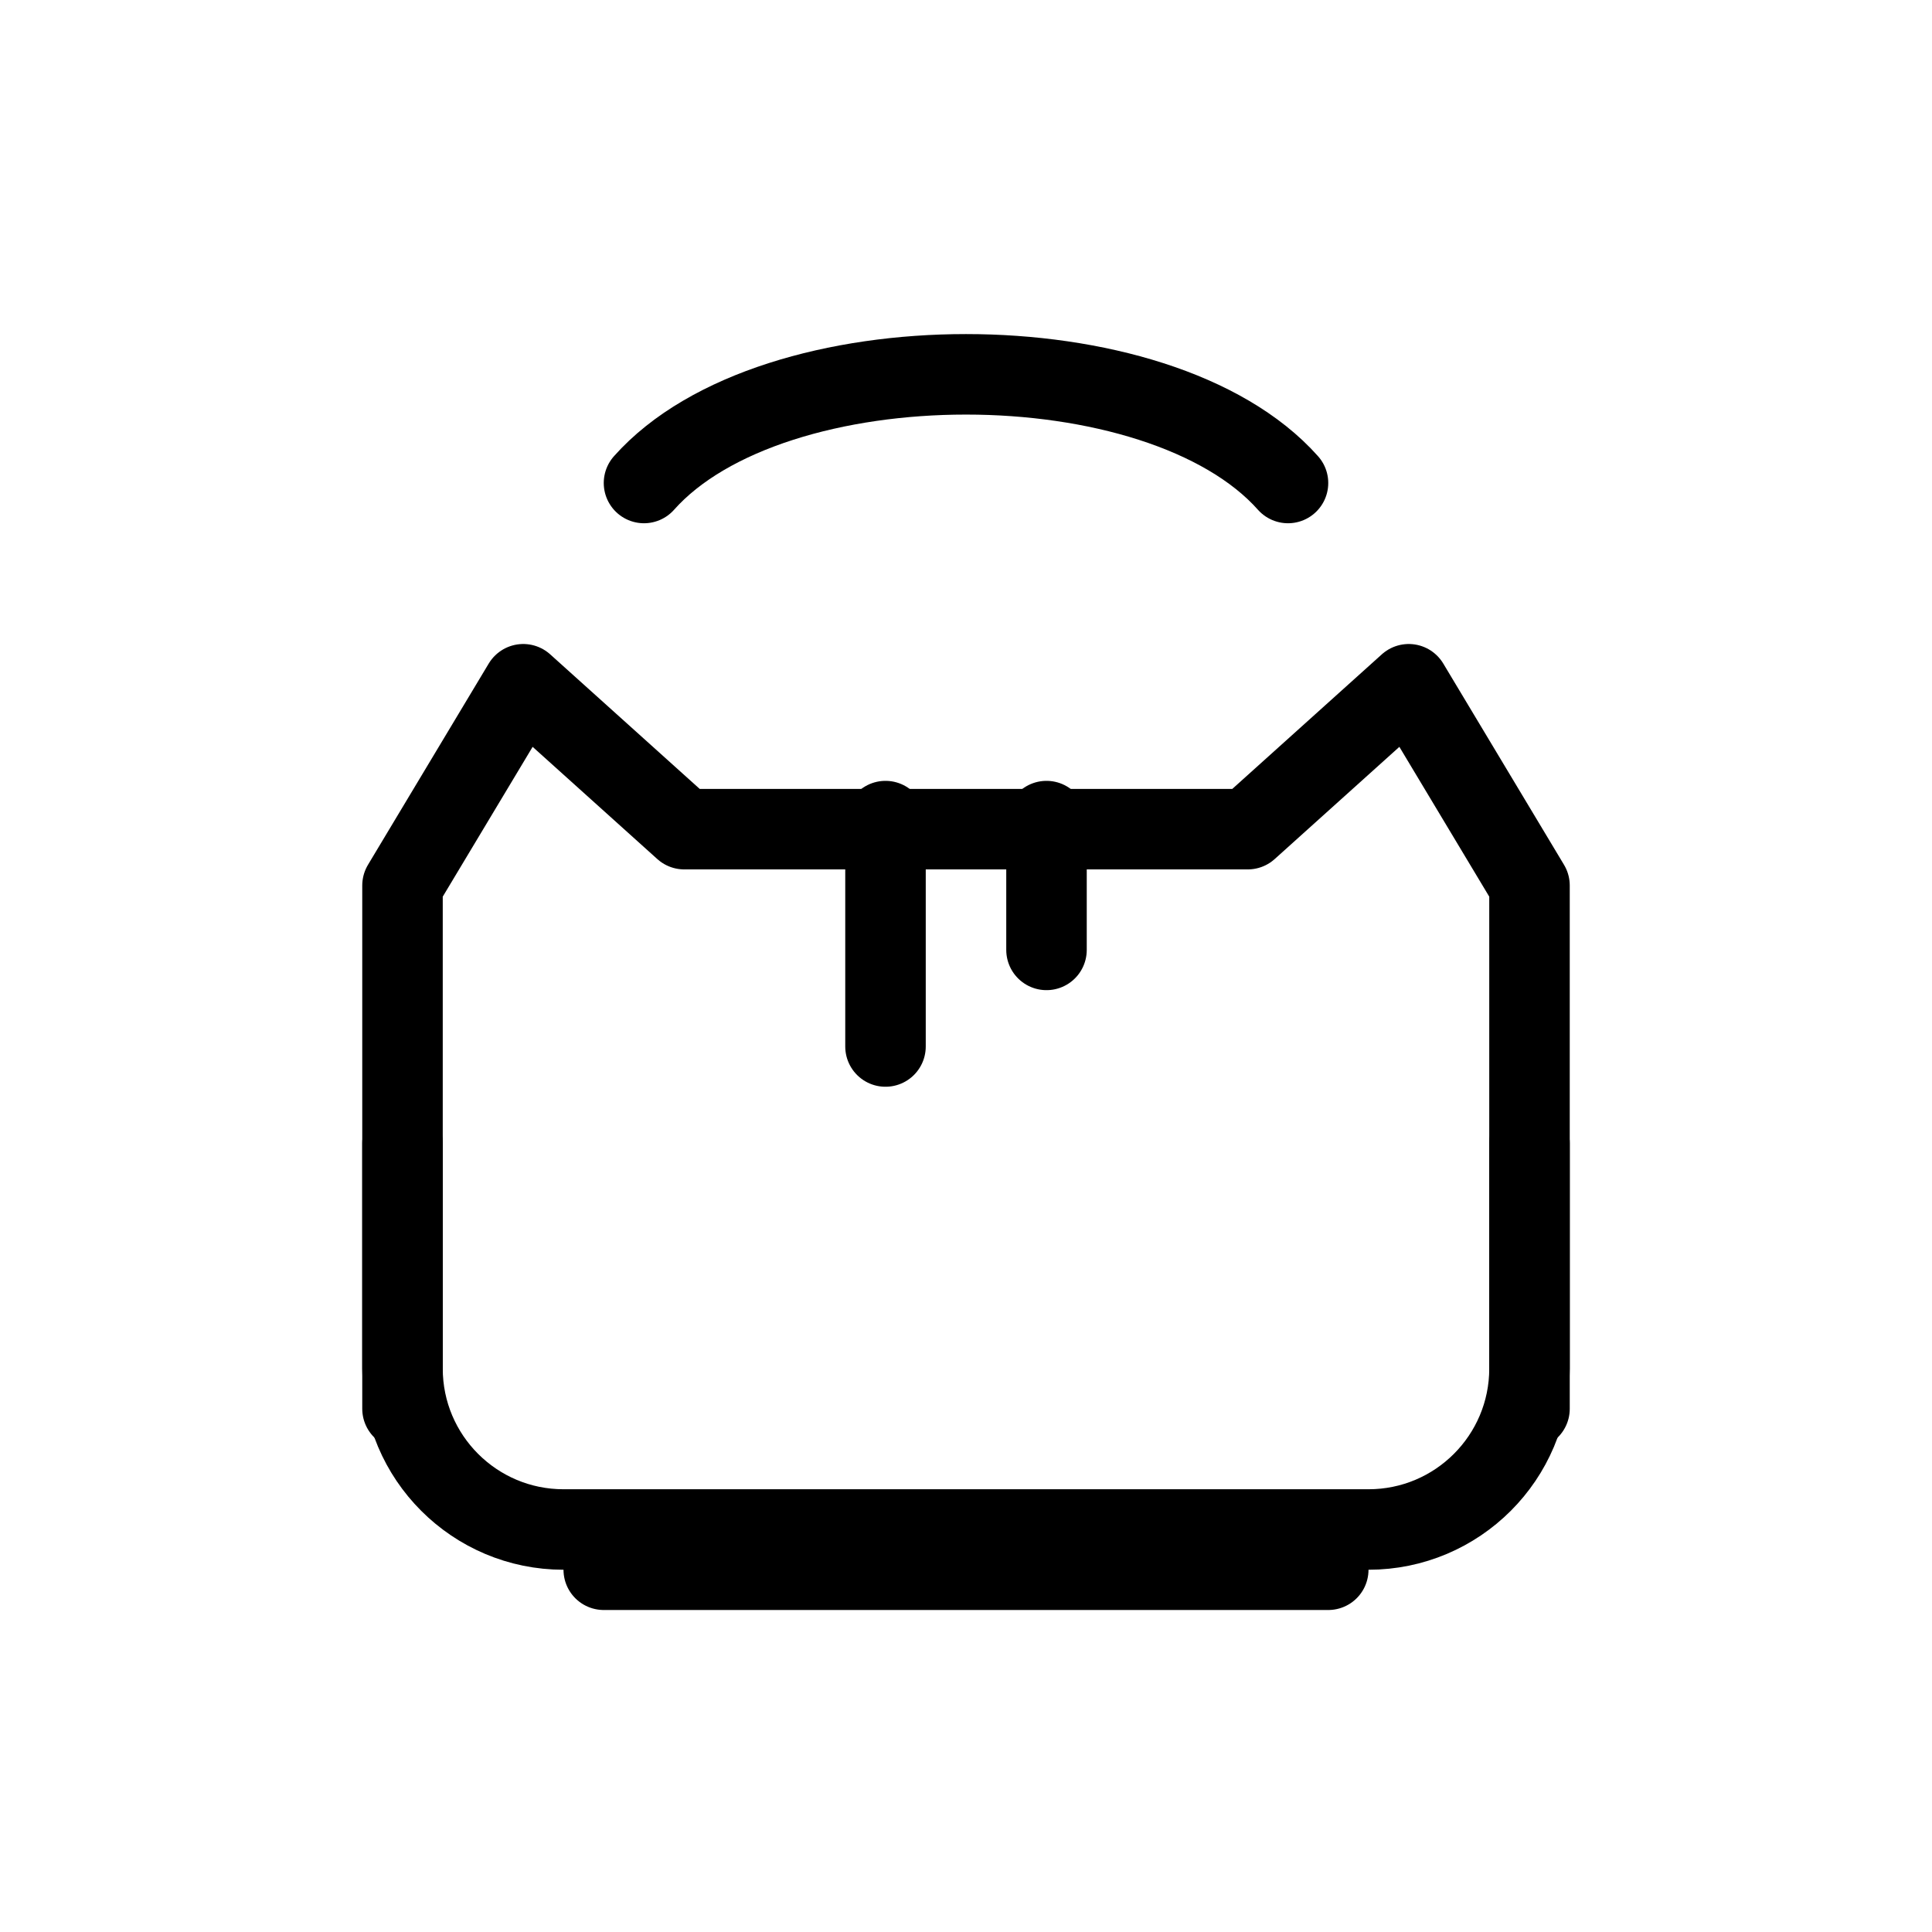
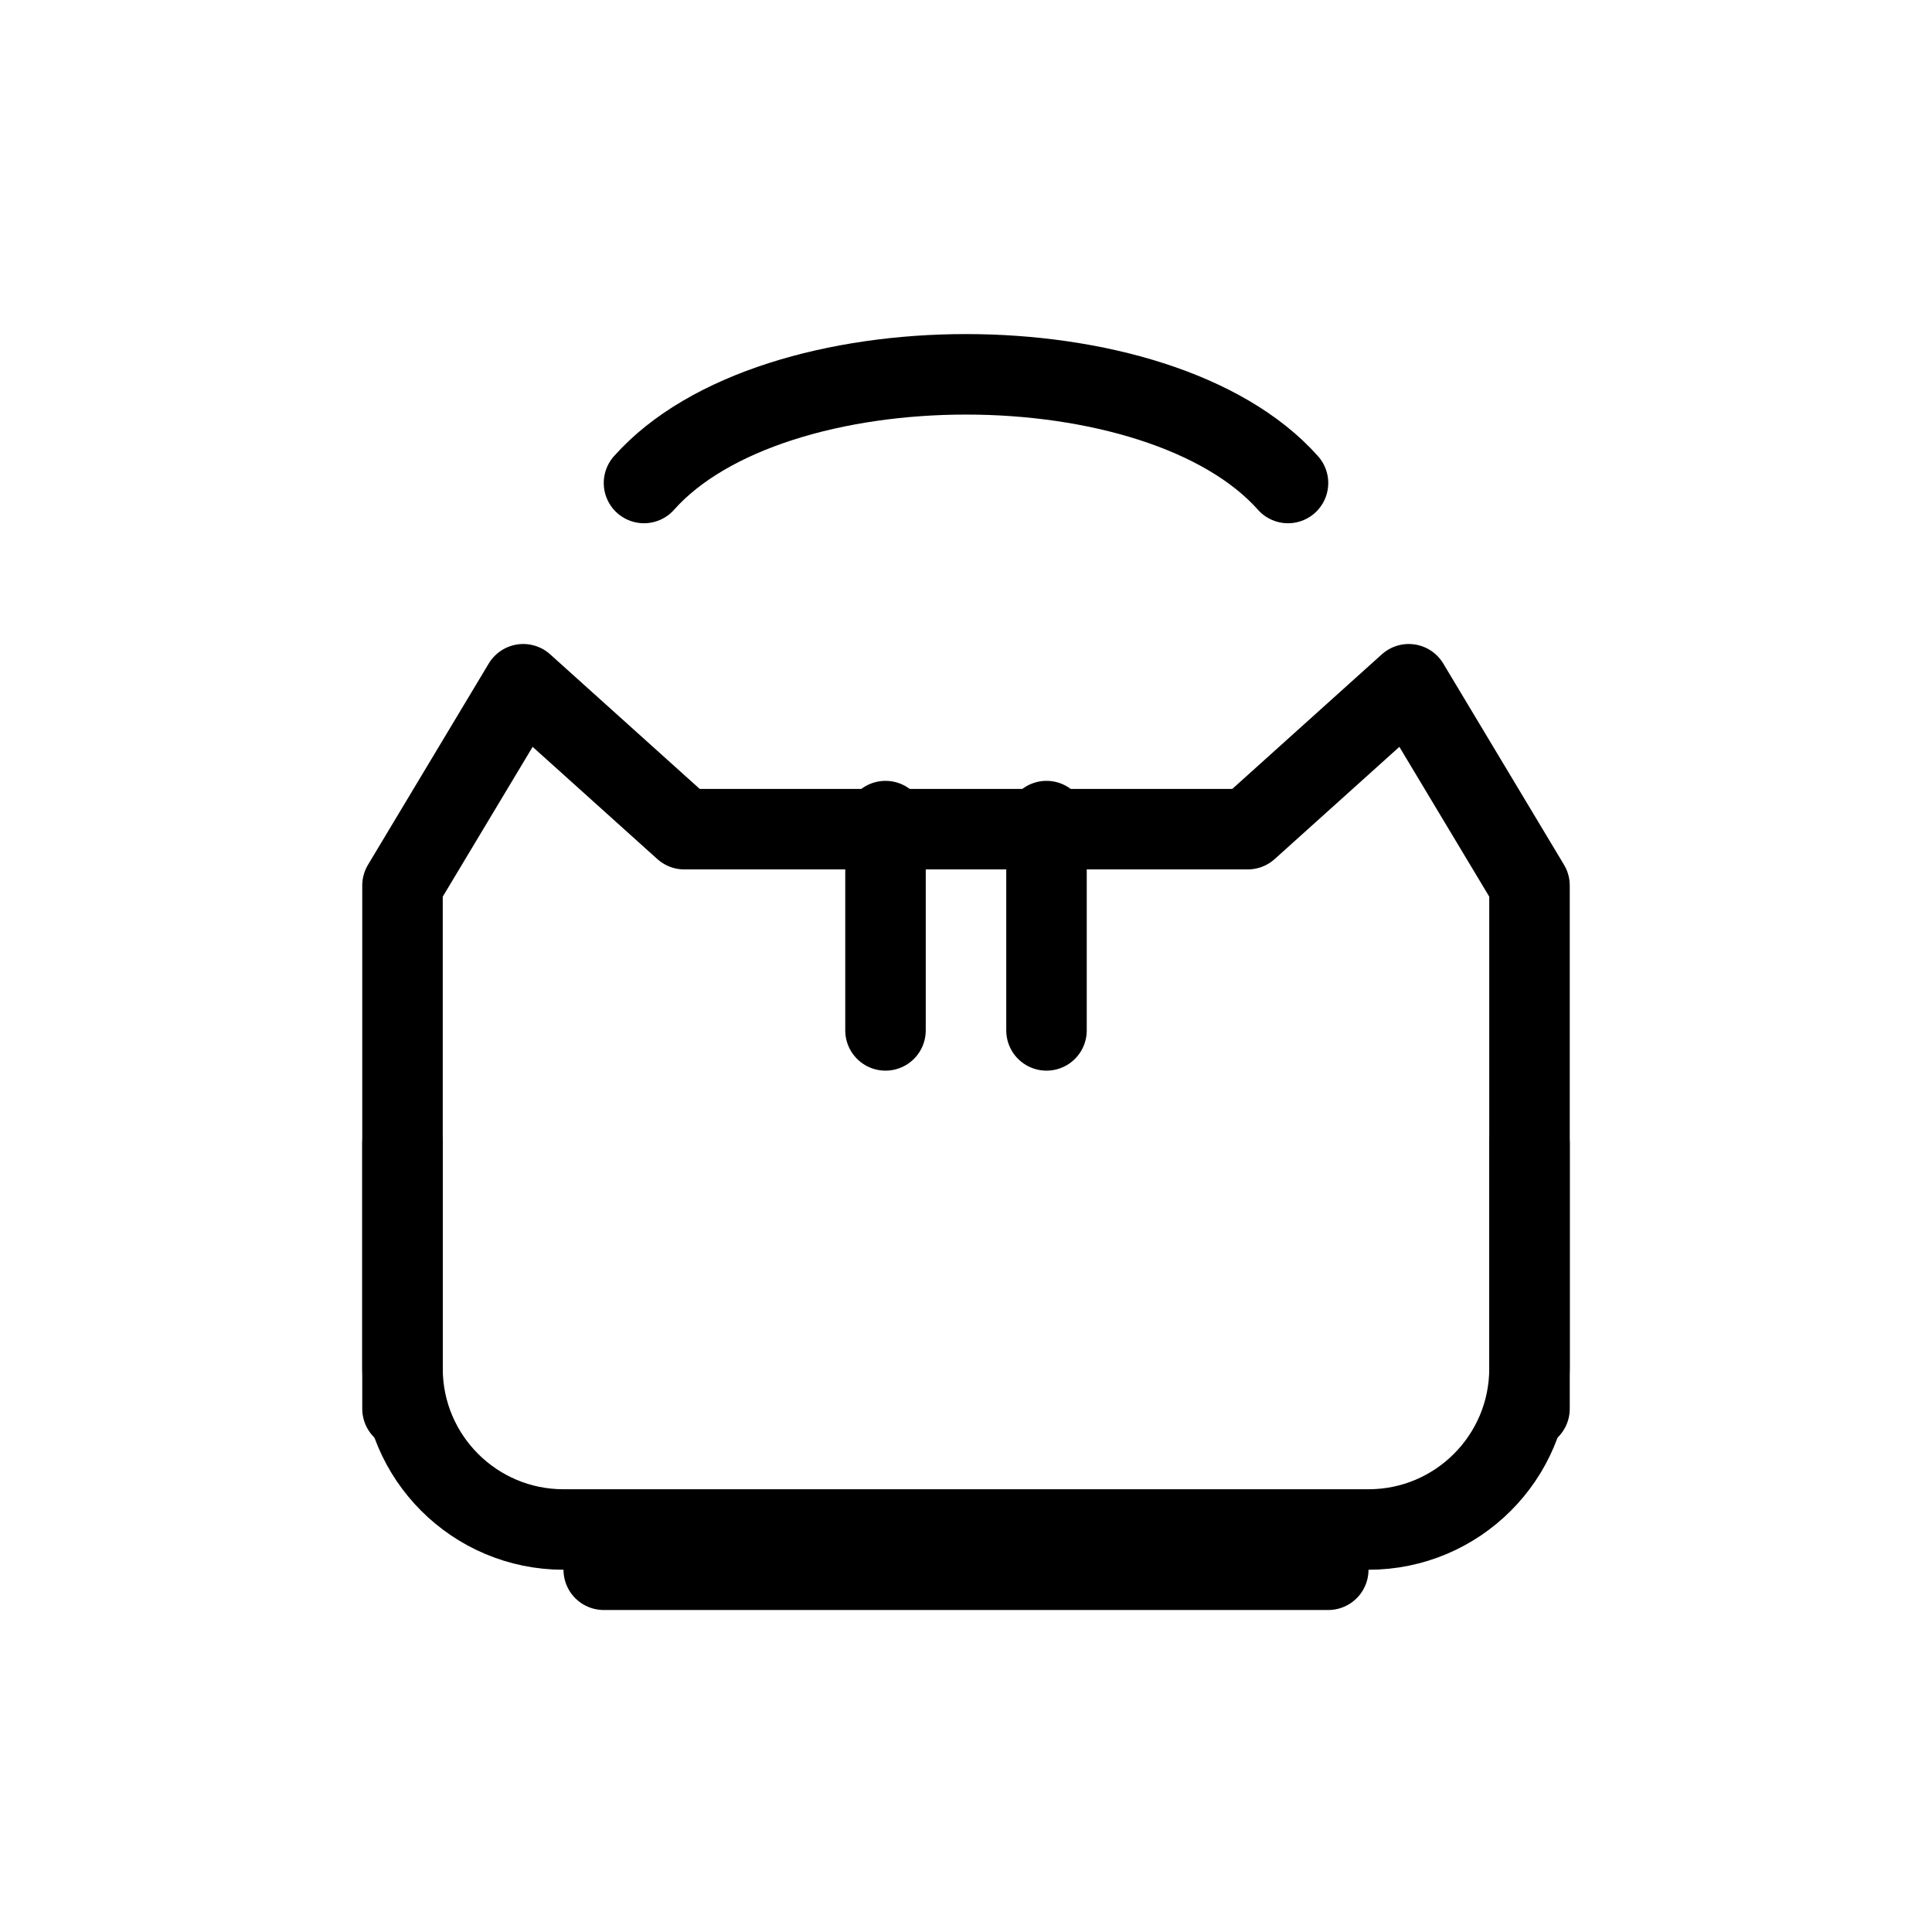
<svg xmlns="http://www.w3.org/2000/svg" viewBox="0 0 24 24" width="24" height="24" aria-hidden="true">
  <g fill="none" stroke="currentColor" stroke-width="1" stroke-linecap="round" stroke-linejoin="round">
    <path vector-effect="non-scaling-stroke" d="M8 6c1.6-1.8 6.4-1.8 8 0" />
    <path vector-effect="non-scaling-stroke" d="M6.5 8.5L5 11v6a2 2 0 0 0 2 2h10a2 2 0 0 0 2-2v-6l-1.5-2.5-2 1.8H8.5z" />
-     <path vector-effect="non-scaling-stroke" d="M11 10.2v2.8" />
-     <path vector-effect="non-scaling-stroke" d="M13 10.2v1.6" />
+     <path vector-effect="non-scaling-stroke" d="M11 10.2v2.6" />
+     <path vector-effect="non-scaling-stroke" d="M13 10.2v2.6" />
    <path vector-effect="non-scaling-stroke" d="M5 14.2v3.3" />
    <path vector-effect="non-scaling-stroke" d="M19 14.2v3.3" />
    <path vector-effect="non-scaling-stroke" d="M7.5 19.5h9" />
  </g>
</svg>
